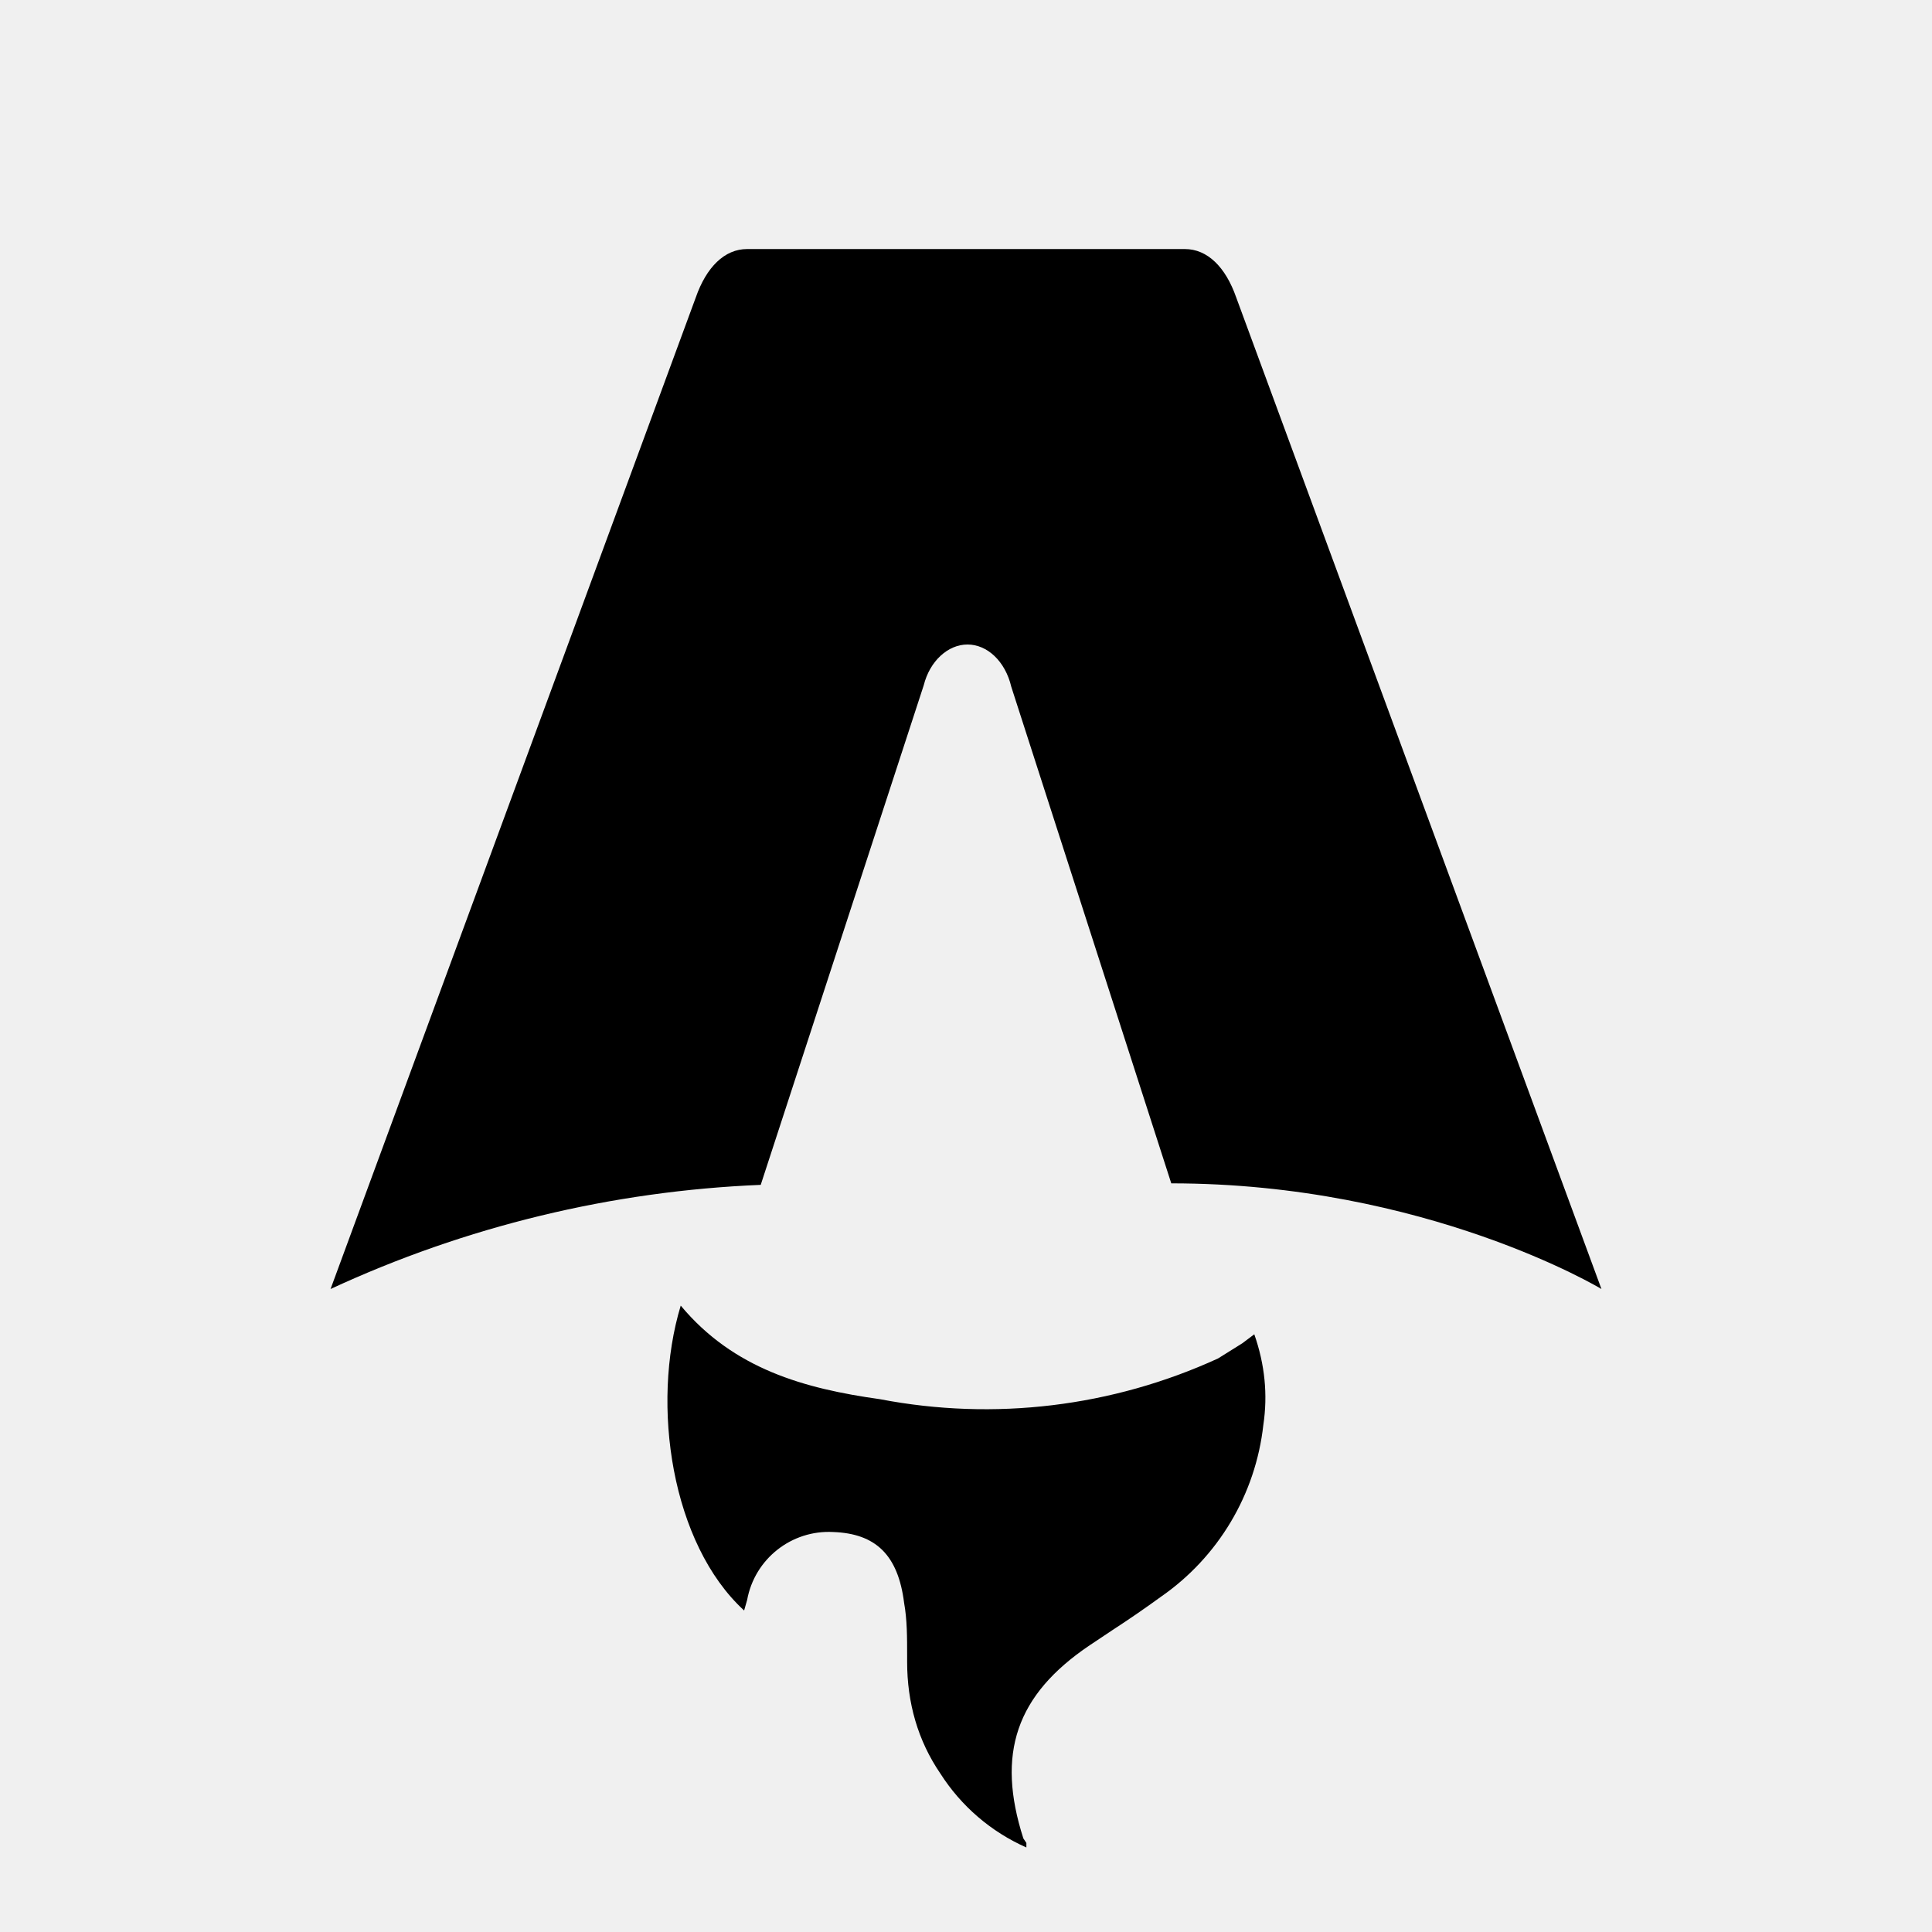
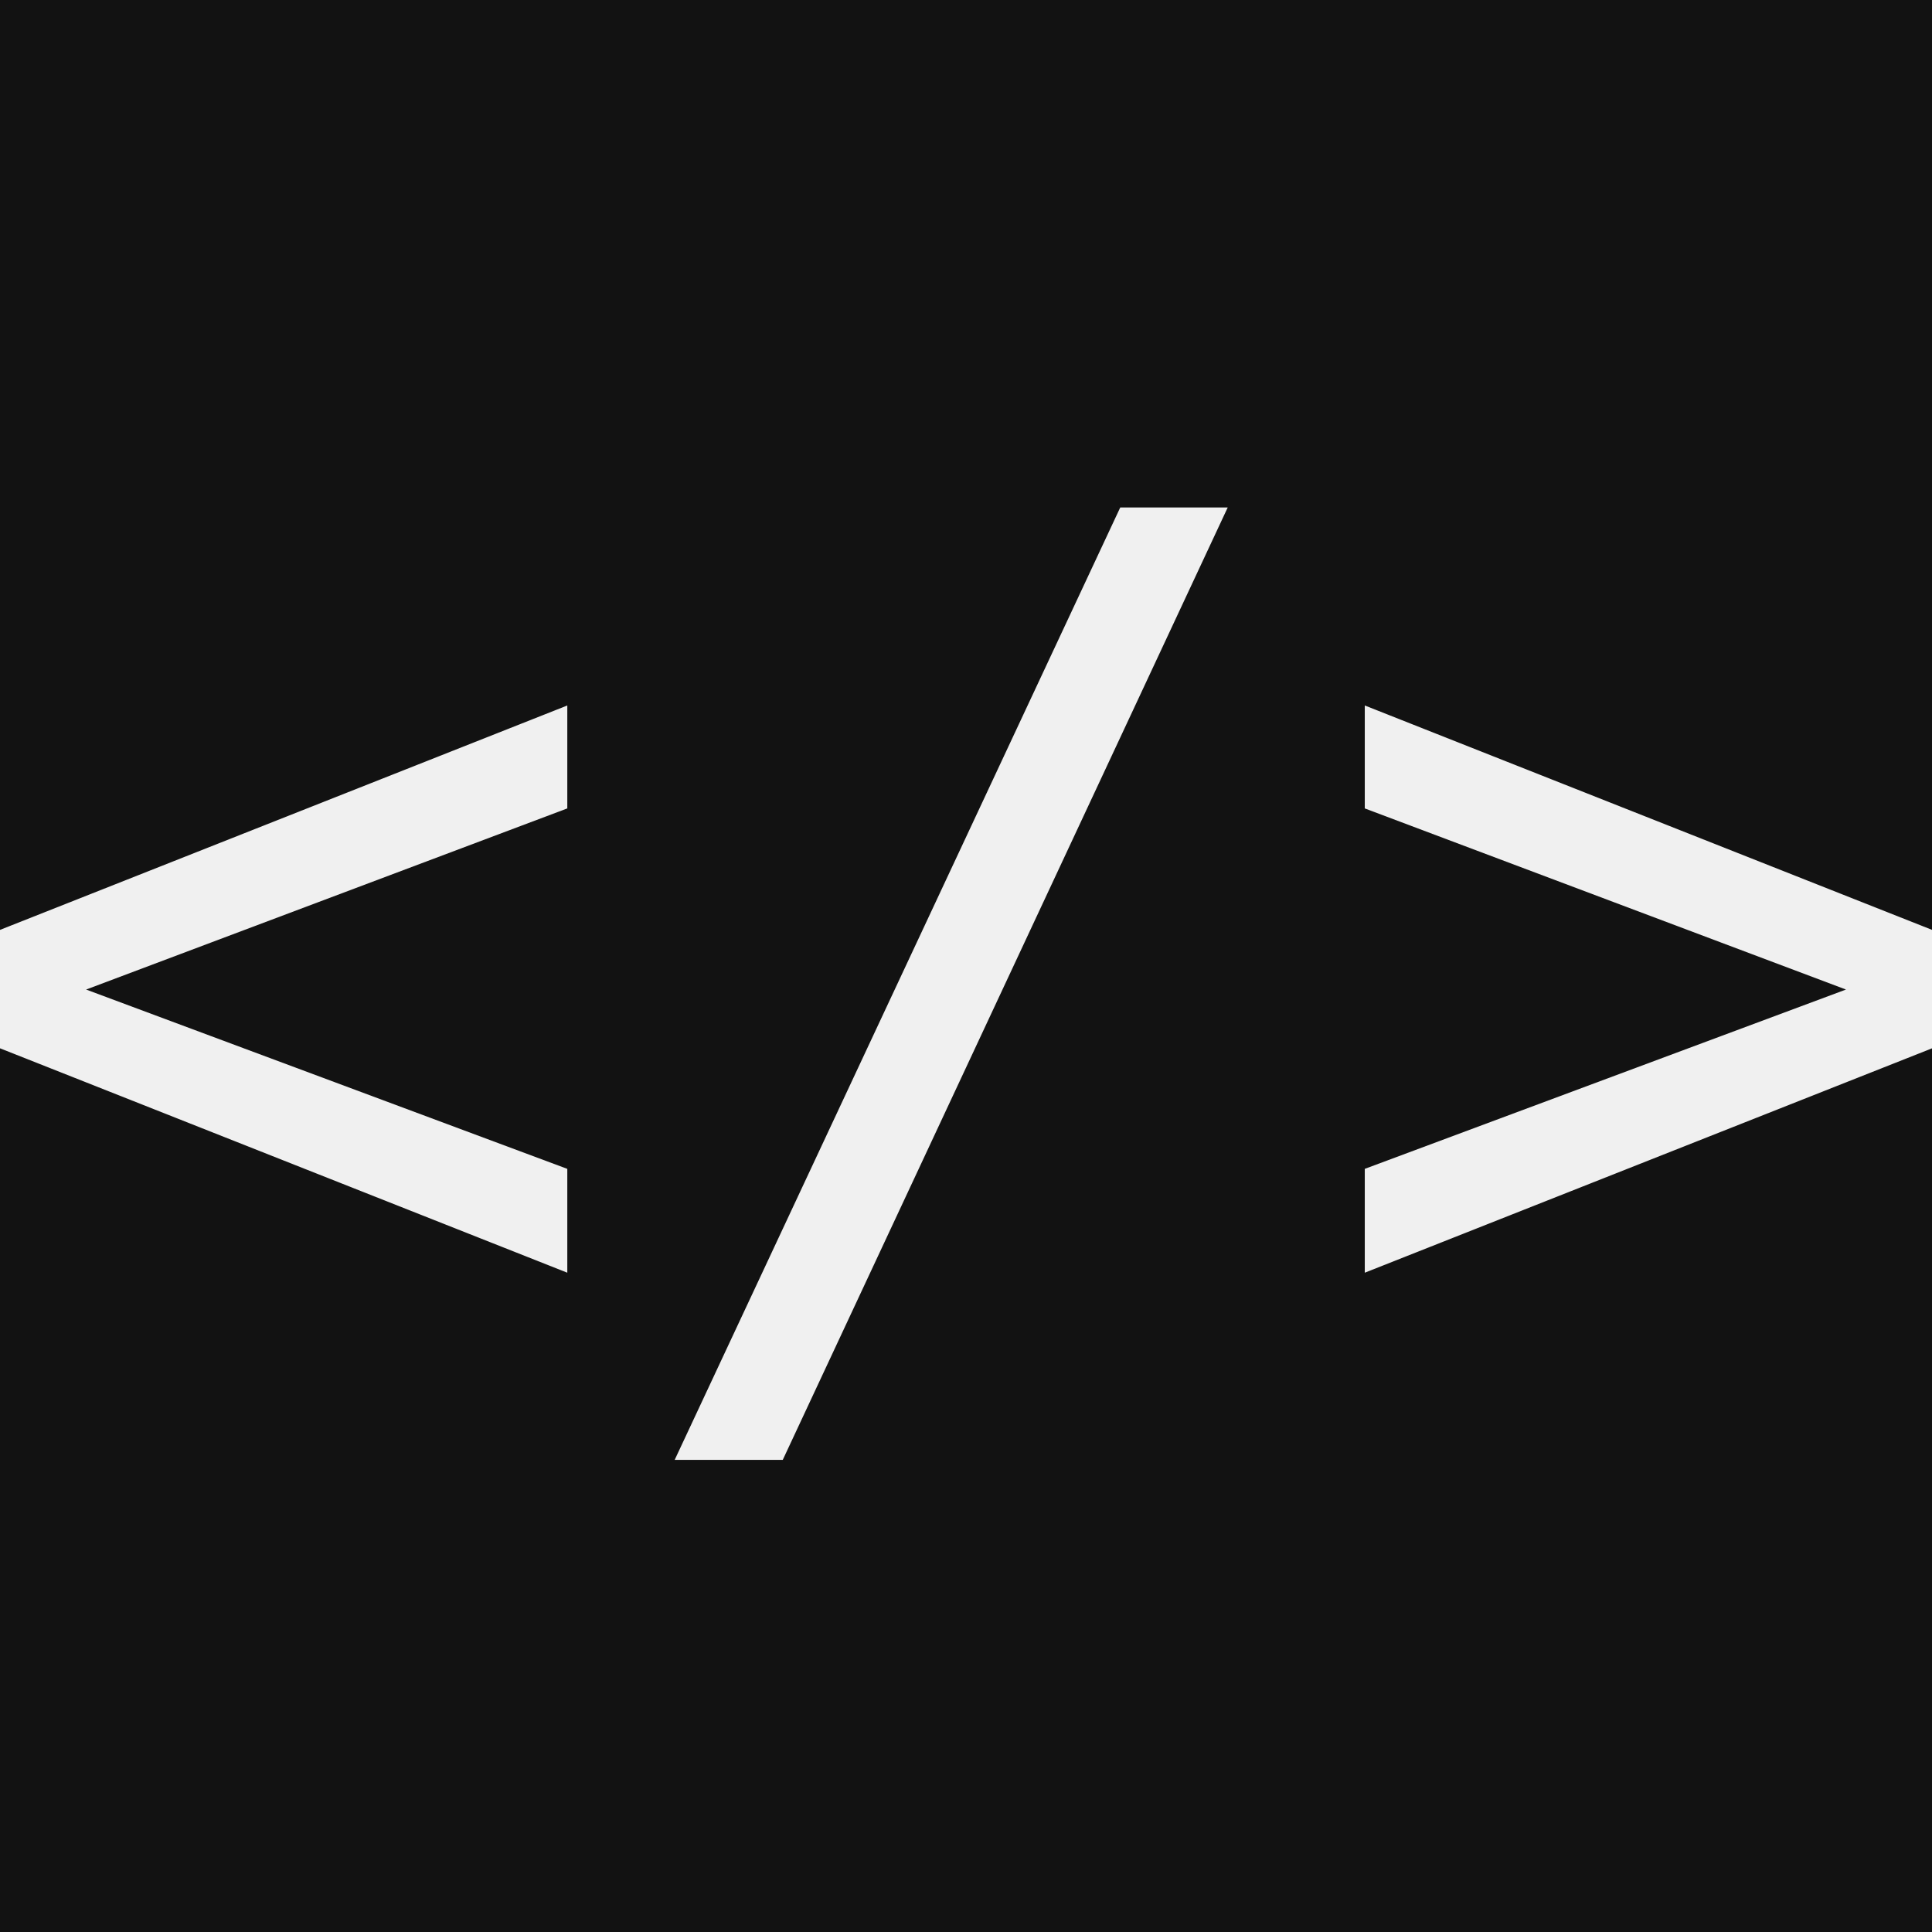
- <svg xmlns="http://www.w3.org/2000/svg" fill="none" viewBox="0 0 128 128">
-   <path d="M50.4 78.5a75.1 75.1 0 0 0-28.5 6.9l24.2-65.7c.7-2 1.9-3.2 3.4-3.2h29c1.5 0 2.7 1.2 3.4 3.2l24.2 65.7s-11.6-7-28.5-7L67 45.5c-.4-1.7-1.6-2.8-2.9-2.8-1.3 0-2.5 1.1-2.9 2.7L50.4 78.5Zm-1.1 28.2Zm-4.2-20.2c-2 6.6-.6 15.8 4.2 20.2a17.5 17.5 0 0 1 .2-.7 5.5 5.5 0 0 1 5.7-4.5c2.8.1 4.3 1.5 4.7 4.7.2 1.1.2 2.3.2 3.5v.4c0 2.7.7 5.2 2.2 7.4a13 13 0 0 0 5.7 4.9v-.3l-.2-.3c-1.8-5.6-.5-9.5 4.4-12.8l1.5-1a73 73 0 0 0 3.2-2.2 16 16 0 0 0 6.8-11.4c.3-2 .1-4-.6-6l-.8.6-1.6 1a37 37 0 0 1-22.4 2.7c-5-.7-9.7-2-13.2-6.2Z" />
-   <style>
-         path { fill: #000; }
-         @media (prefers-color-scheme: dark) {
-             path { fill: #FFF; }
-         }
-     </style>
+ <svg xmlns="http://www.w3.org/2000/svg" viewBox="0 0 100 100">
+   <rect width="100" height="100" fill="#121212" />
+   <text x="50" y="70" font-size="60" text-anchor="middle" fill="#f0f0f0" font-family="monospace"> &lt;/&gt;</text>
</svg>
